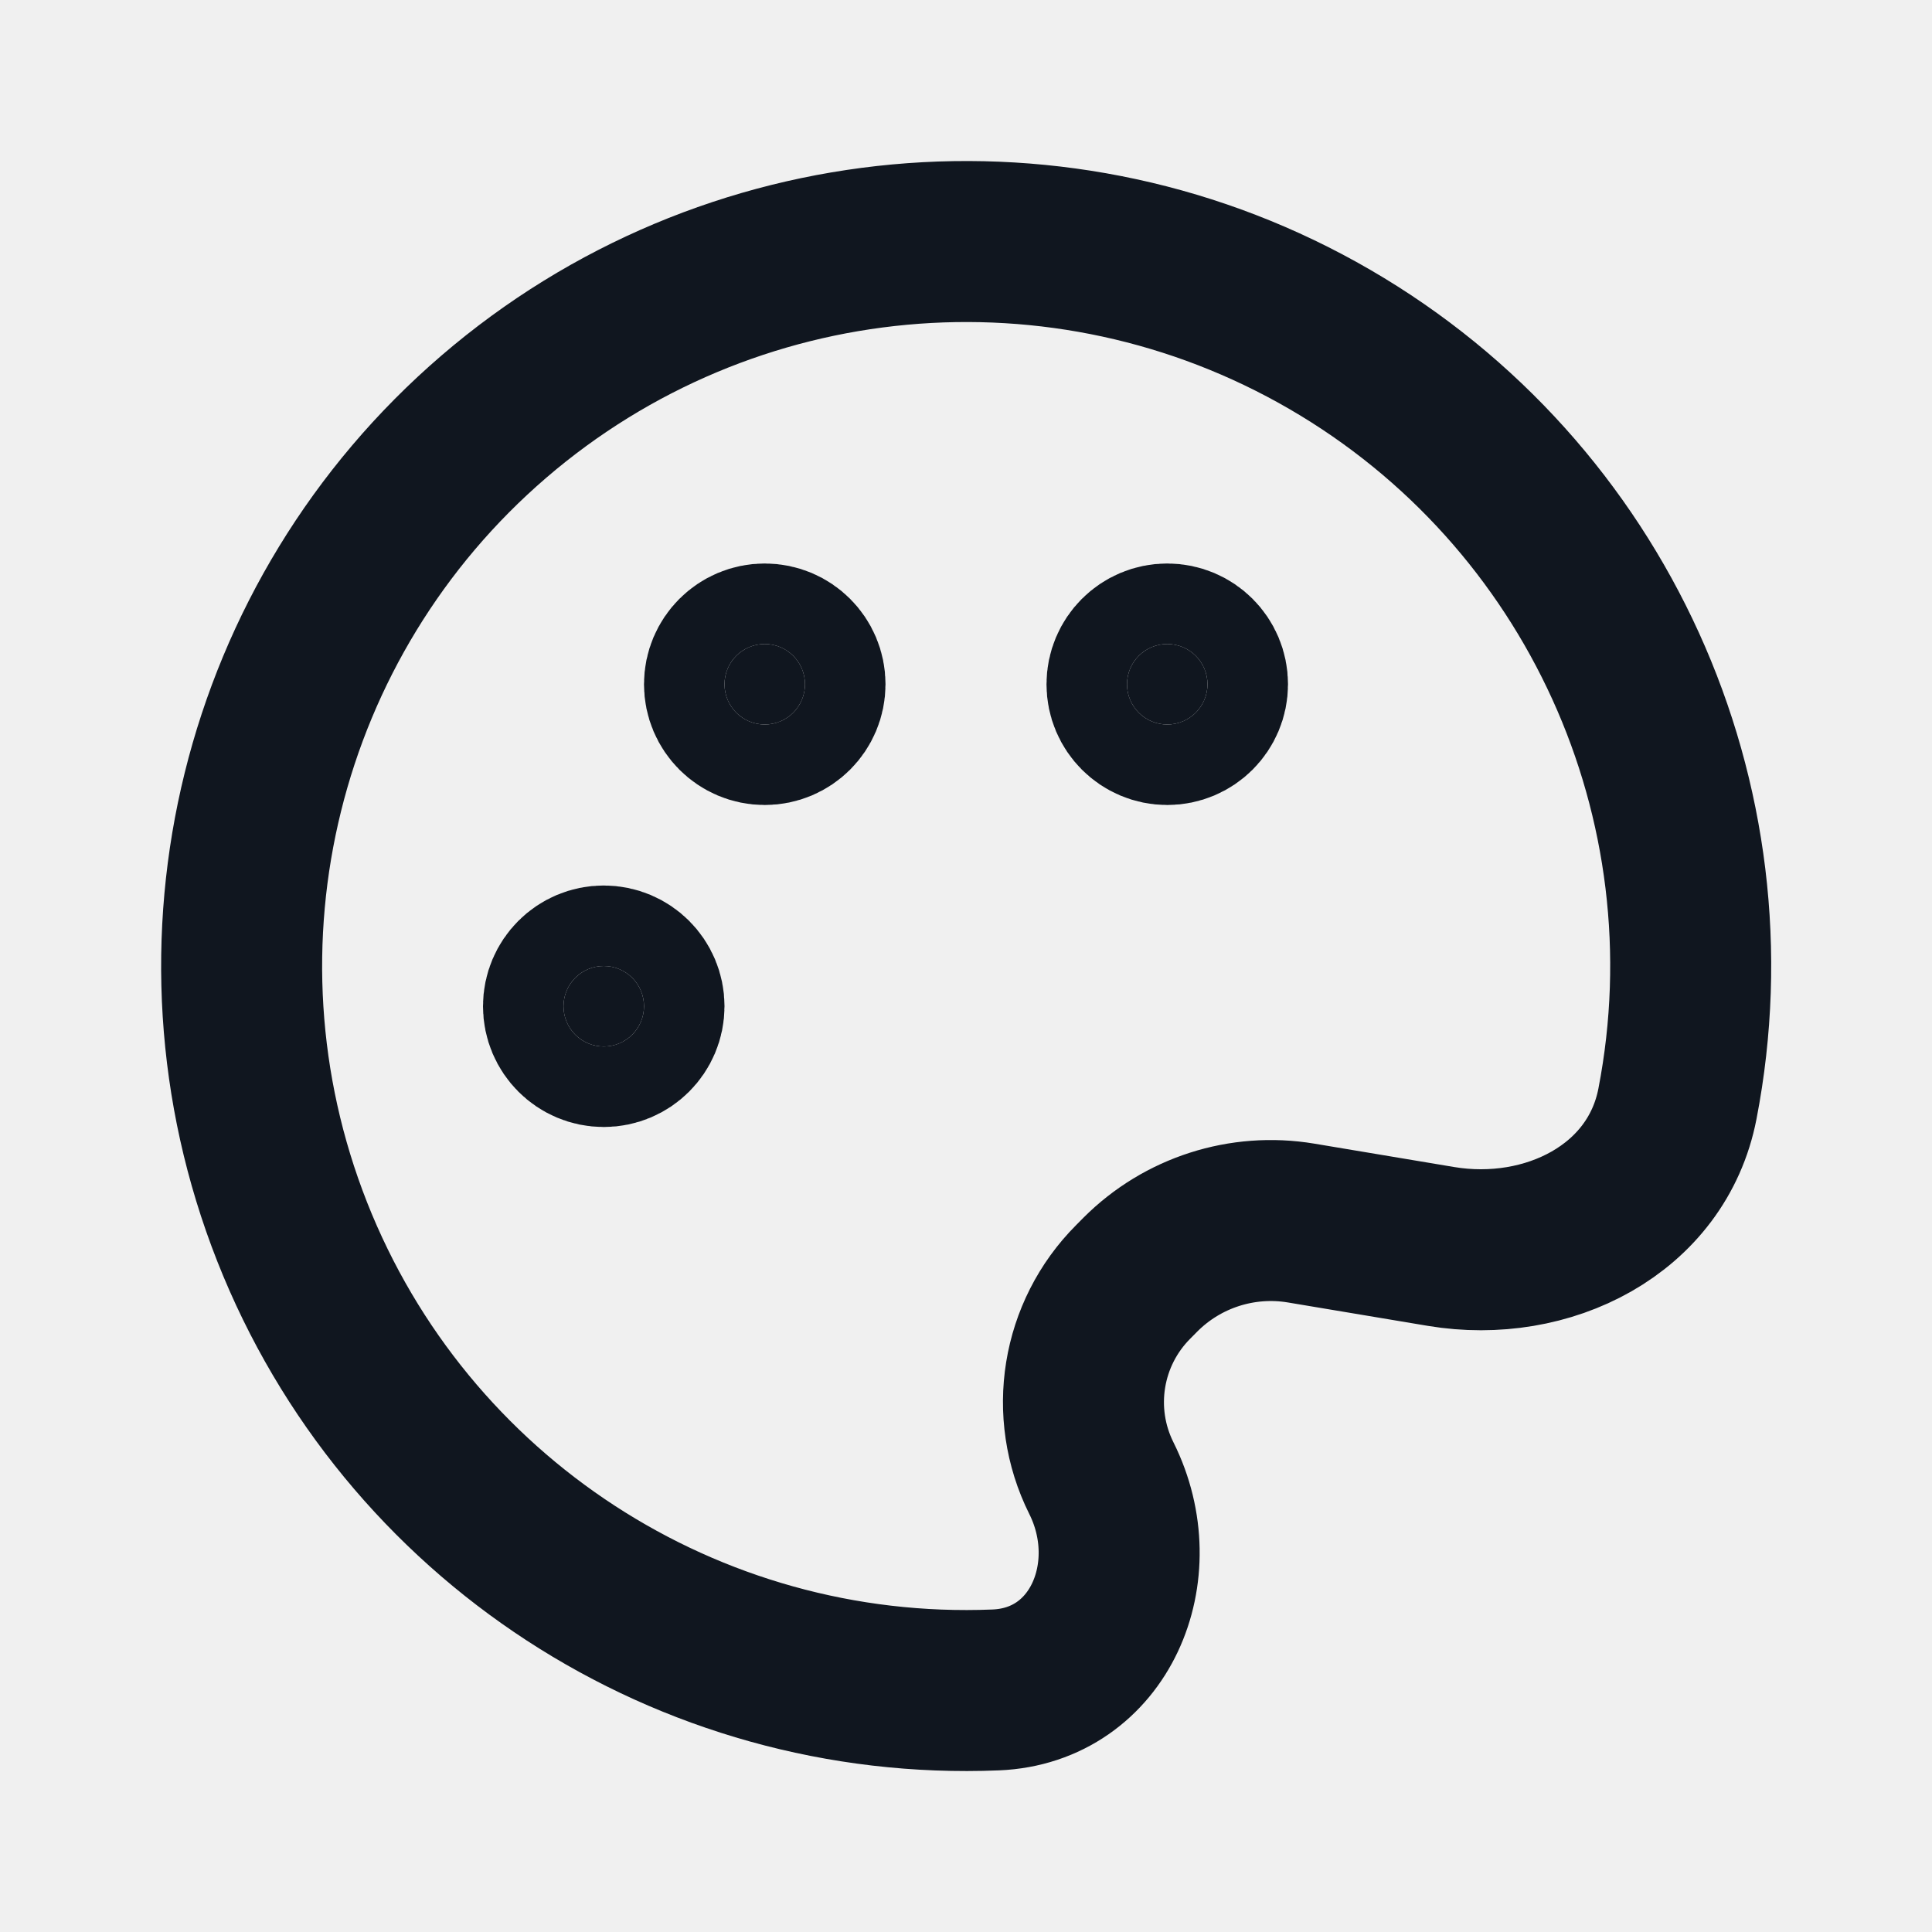
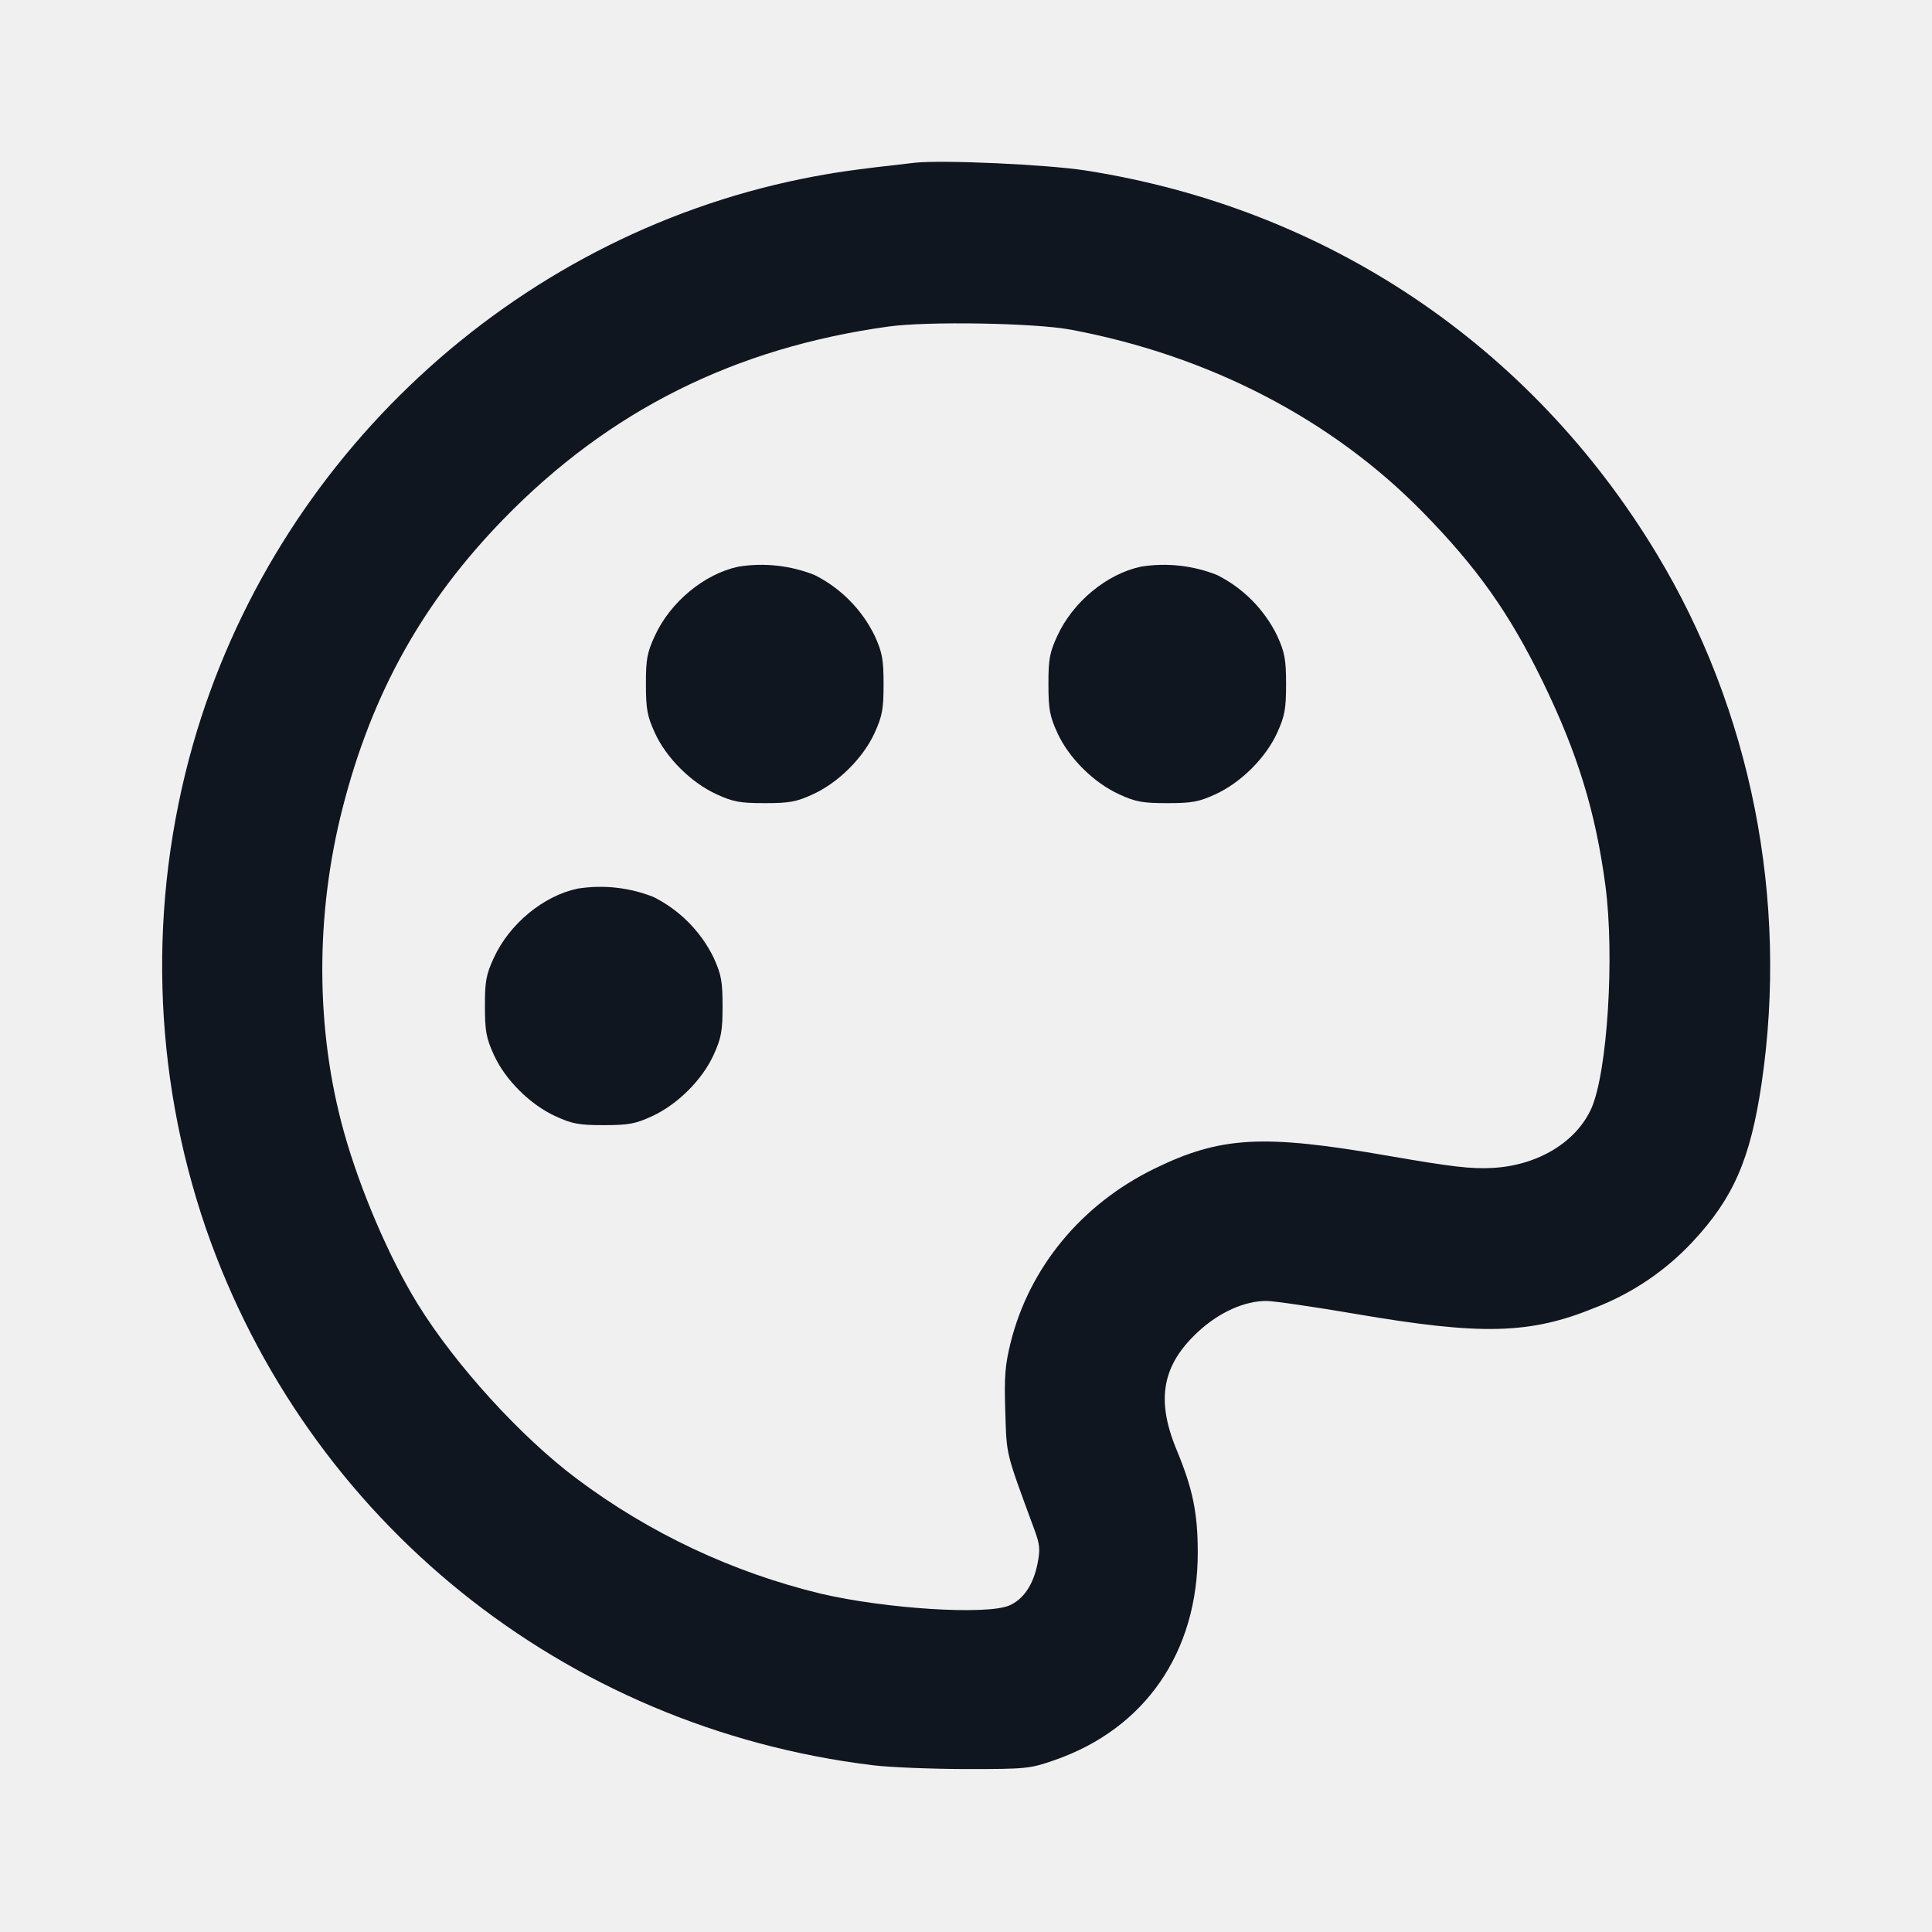
- <svg xmlns="http://www.w3.org/2000/svg" width="24" height="24" fill="none">
-   <path fill="#fff" fill-opacity=".01" d="M24 0v24H0V0z" />
-   <path fill="#10161F" d="M8 12.5a.5.5 0 1 1-1 0 .5.5 0 0 1 1 0M10 8.5a.5.5 0 1 1-1 0 .5.5 0 0 1 1 0M15 8.5a.5.5 0 1 1-1 0 .5.5 0 0 1 1 0" />
-   <path stroke="#10161F" stroke-width="2" d="M17.902 15.484c1.322.22 2.682-.458 2.936-1.773a9 9 0 1 0-8.469 7.282c1.292-.053 1.891-1.472 1.313-2.63a2.115 2.115 0 0 1 .396-2.44l.089-.09a2.29 2.29 0 0 1 1.995-.64z" />
-   <path stroke="#10161F" stroke-width="2" d="M8 12.5a.5.5 0 1 1-1 0 .5.5 0 0 1 1 0ZM10 8.5a.5.5 0 1 1-1 0 .5.5 0 0 1 1 0ZM15 8.5a.5.5 0 1 1-1 0 .5.5 0 0 1 1 0Z" />
+ <svg xmlns="http://www.w3.org/2000/svg" width="24" height="24" viewBox="0 0 24 24" fill="none">
+   <path d="M11.36 2.022c-.772.087-1.002.12-1.4.2-3.595.731-6.547 3.472-7.562 7.023a10.06 10.06 0 0 0 .16 6.015c1.259 3.631 4.447 6.199 8.28 6.668.21.026.733.047 1.162.048.75 0 .792-.004 1.1-.111 1.126-.391 1.781-1.342 1.779-2.581 0-.492-.063-.793-.264-1.277-.257-.62-.179-1.05.269-1.464.26-.241.576-.383.848-.382.092 0 .591.073 1.108.161 1.566.268 2.165.253 2.973-.077a3.267 3.267 0 0 0 1.214-.82c.507-.544.717-1.027.856-1.965.337-2.283-.13-4.641-1.306-6.586-1.564-2.588-4.097-4.287-7.09-4.756-.48-.075-1.784-.134-2.127-.096m1.94 2.073c1.716.321 3.241 1.111 4.371 2.264.677.69 1.077 1.255 1.49 2.101.436.895.66 1.623.782 2.541.116.878.024 2.323-.175 2.769-.188.418-.664.706-1.22.738-.266.016-.512-.013-1.308-.151-1.551-.27-2.078-.241-2.9.161-.905.442-1.551 1.224-1.785 2.158-.07.282-.081.422-.067.86.018.555 0 .483.361 1.464.07.19.075.249.038.431-.053.26-.177.44-.352.514-.285.119-1.531.041-2.335-.147a8.314 8.314 0 0 1-3.032-1.426c-.696-.52-1.51-1.414-1.979-2.173-.352-.57-.717-1.421-.917-2.139-.353-1.266-.358-2.696-.013-4.035.365-1.421.994-2.547 1.998-3.579 1.312-1.347 2.871-2.126 4.783-2.39.487-.067 1.816-.044 2.26.039M9.174 7.039c-.425.09-.847.439-1.04.861-.095.206-.111.291-.11.6 0 .308.016.396.111.604.141.31.449.617.765.762.206.095.292.111.6.111s.394-.016.6-.111c.316-.145.624-.452.765-.762.095-.209.111-.296.111-.604s-.016-.395-.111-.604a1.658 1.658 0 0 0-.746-.753 1.794 1.794 0 0 0-.945-.104m5 0c-.425.09-.847.439-1.04.861-.095.206-.111.291-.11.6 0 .308.016.396.111.604.141.31.449.617.765.762.206.095.292.111.6.111s.394-.016.6-.111c.316-.145.624-.452.765-.762.095-.209.111-.296.111-.604s-.016-.395-.111-.604a1.658 1.658 0 0 0-.746-.753 1.794 1.794 0 0 0-.945-.104m-7 4c-.425.09-.847.439-1.04.861-.095.206-.111.291-.11.6 0 .308.016.396.111.604.141.31.449.617.765.762.206.095.292.111.6.111s.394-.016.6-.111c.316-.145.624-.452.765-.762.095-.209.111-.296.111-.604s-.016-.395-.111-.604a1.658 1.658 0 0 0-.746-.753 1.794 1.794 0 0 0-.945-.104" fill="#10161F" fill-rule="evenodd" />
</svg>
